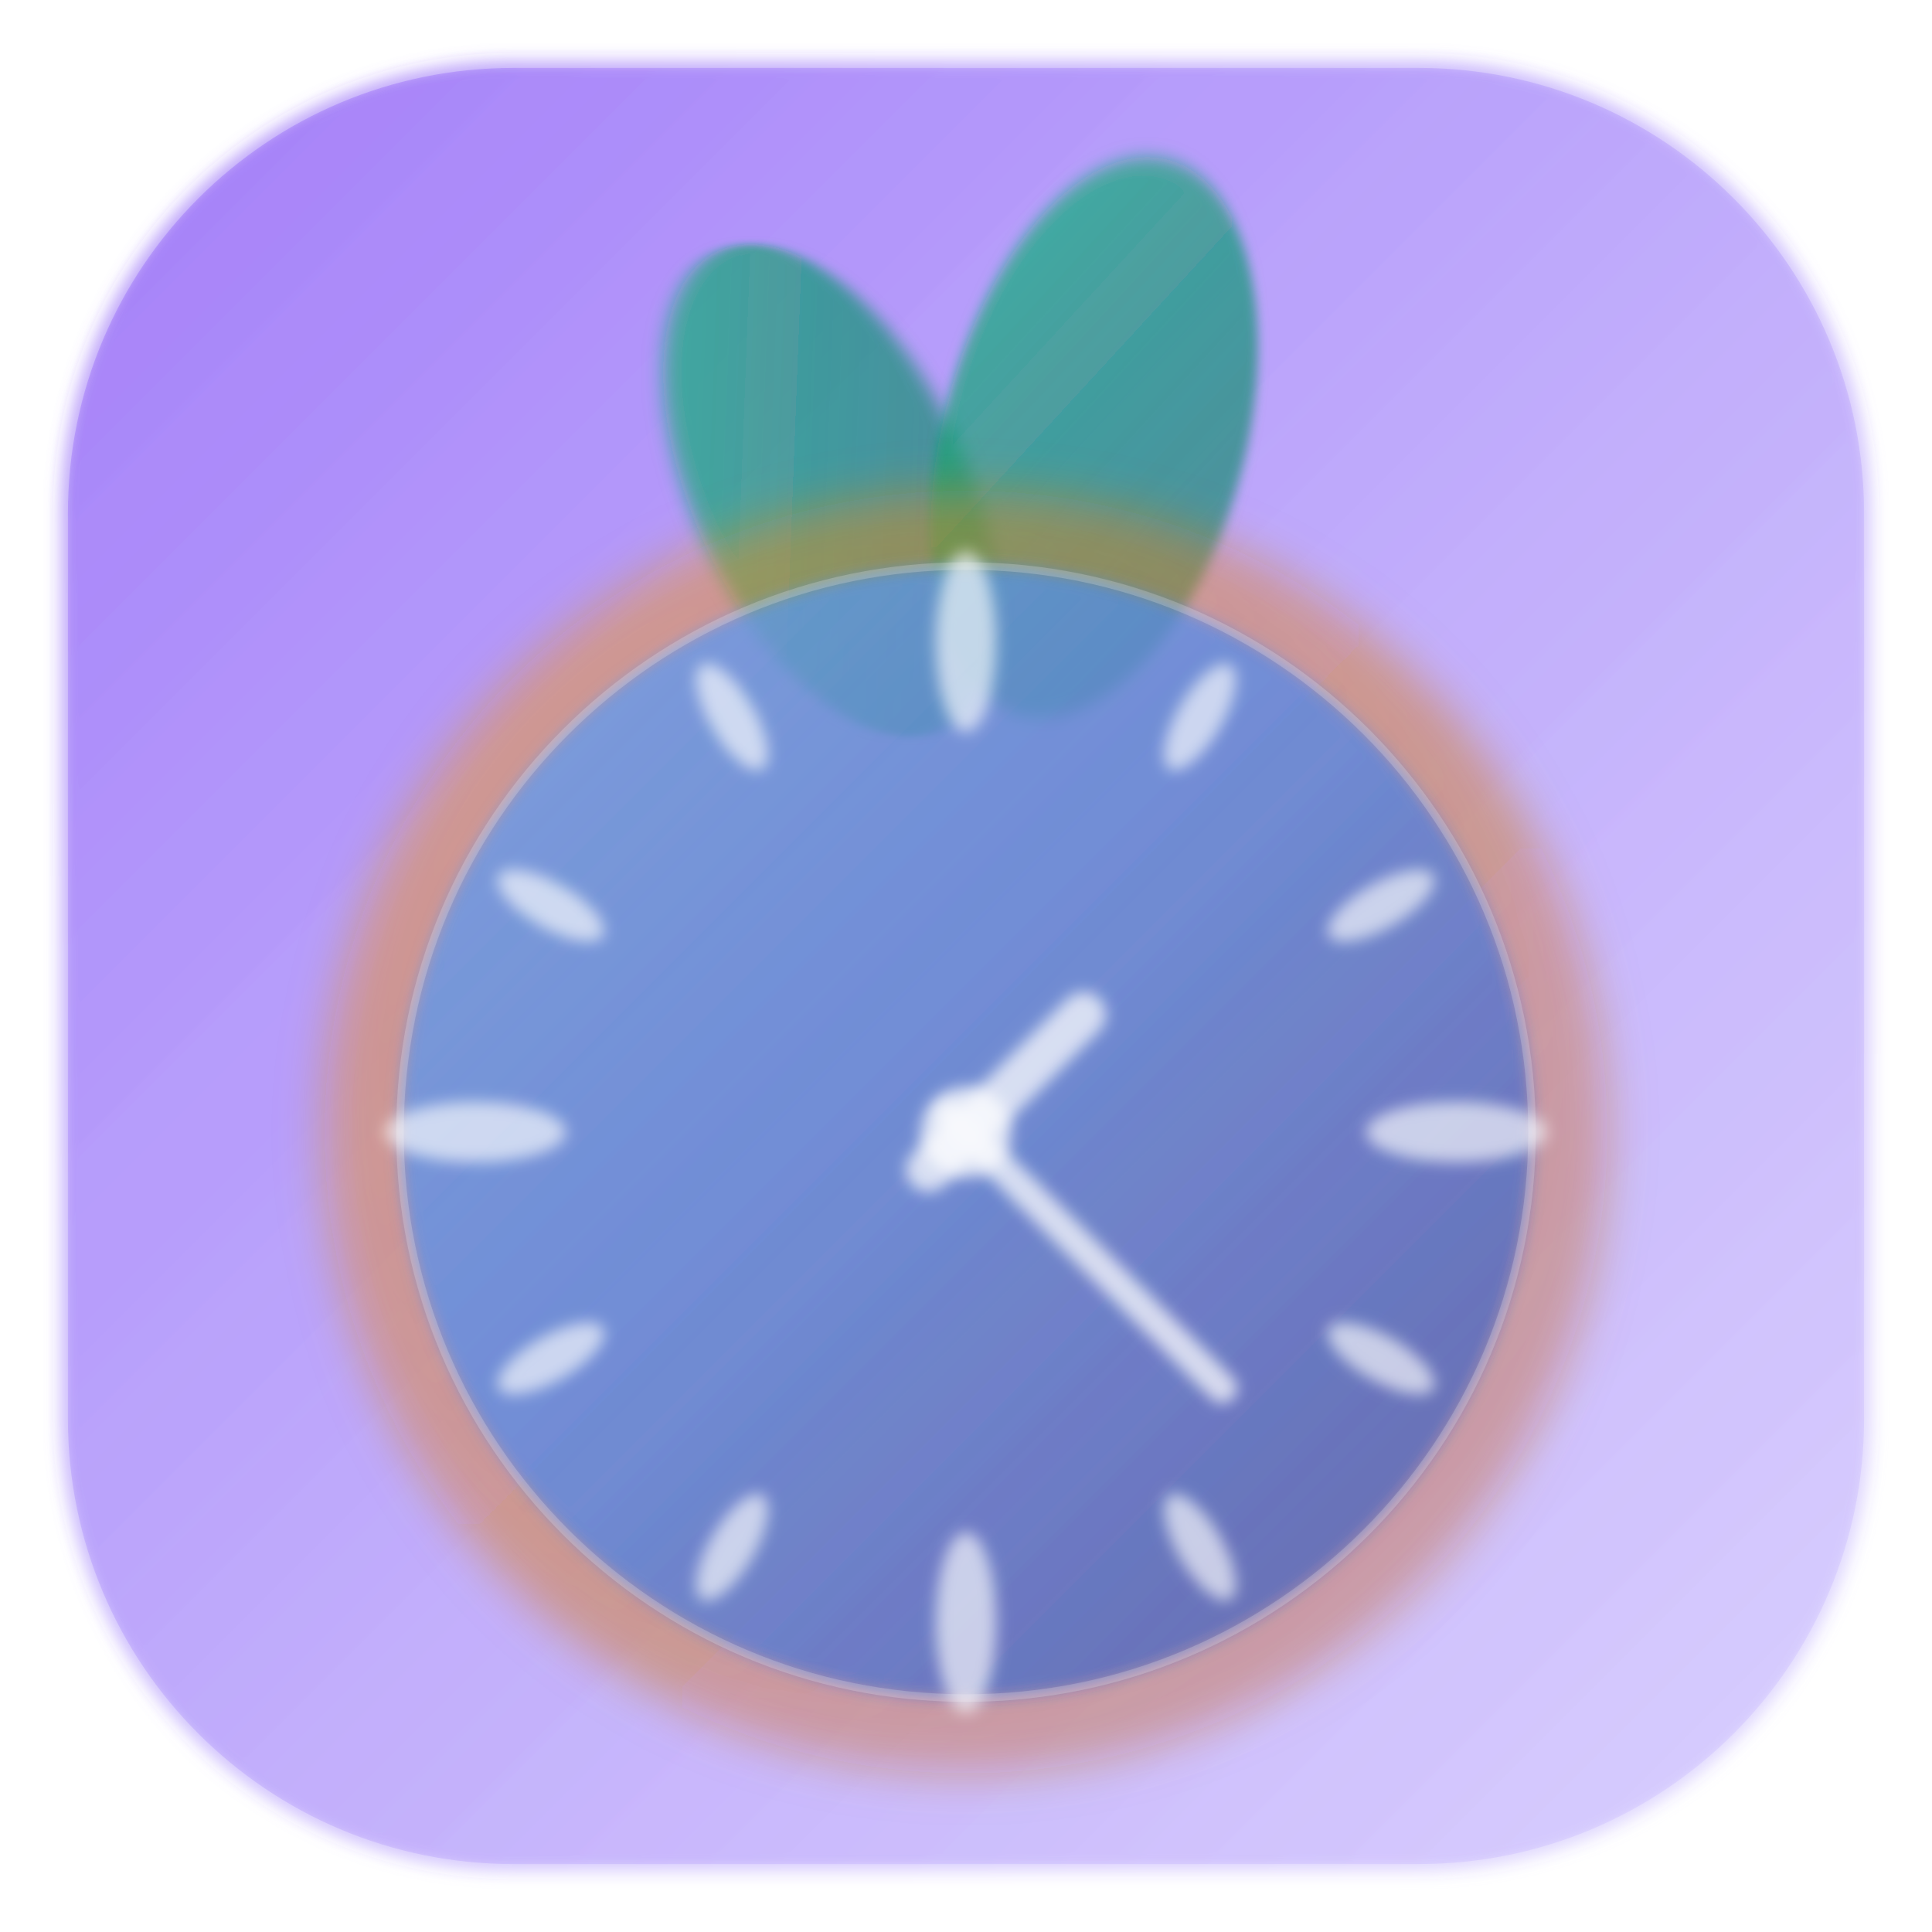
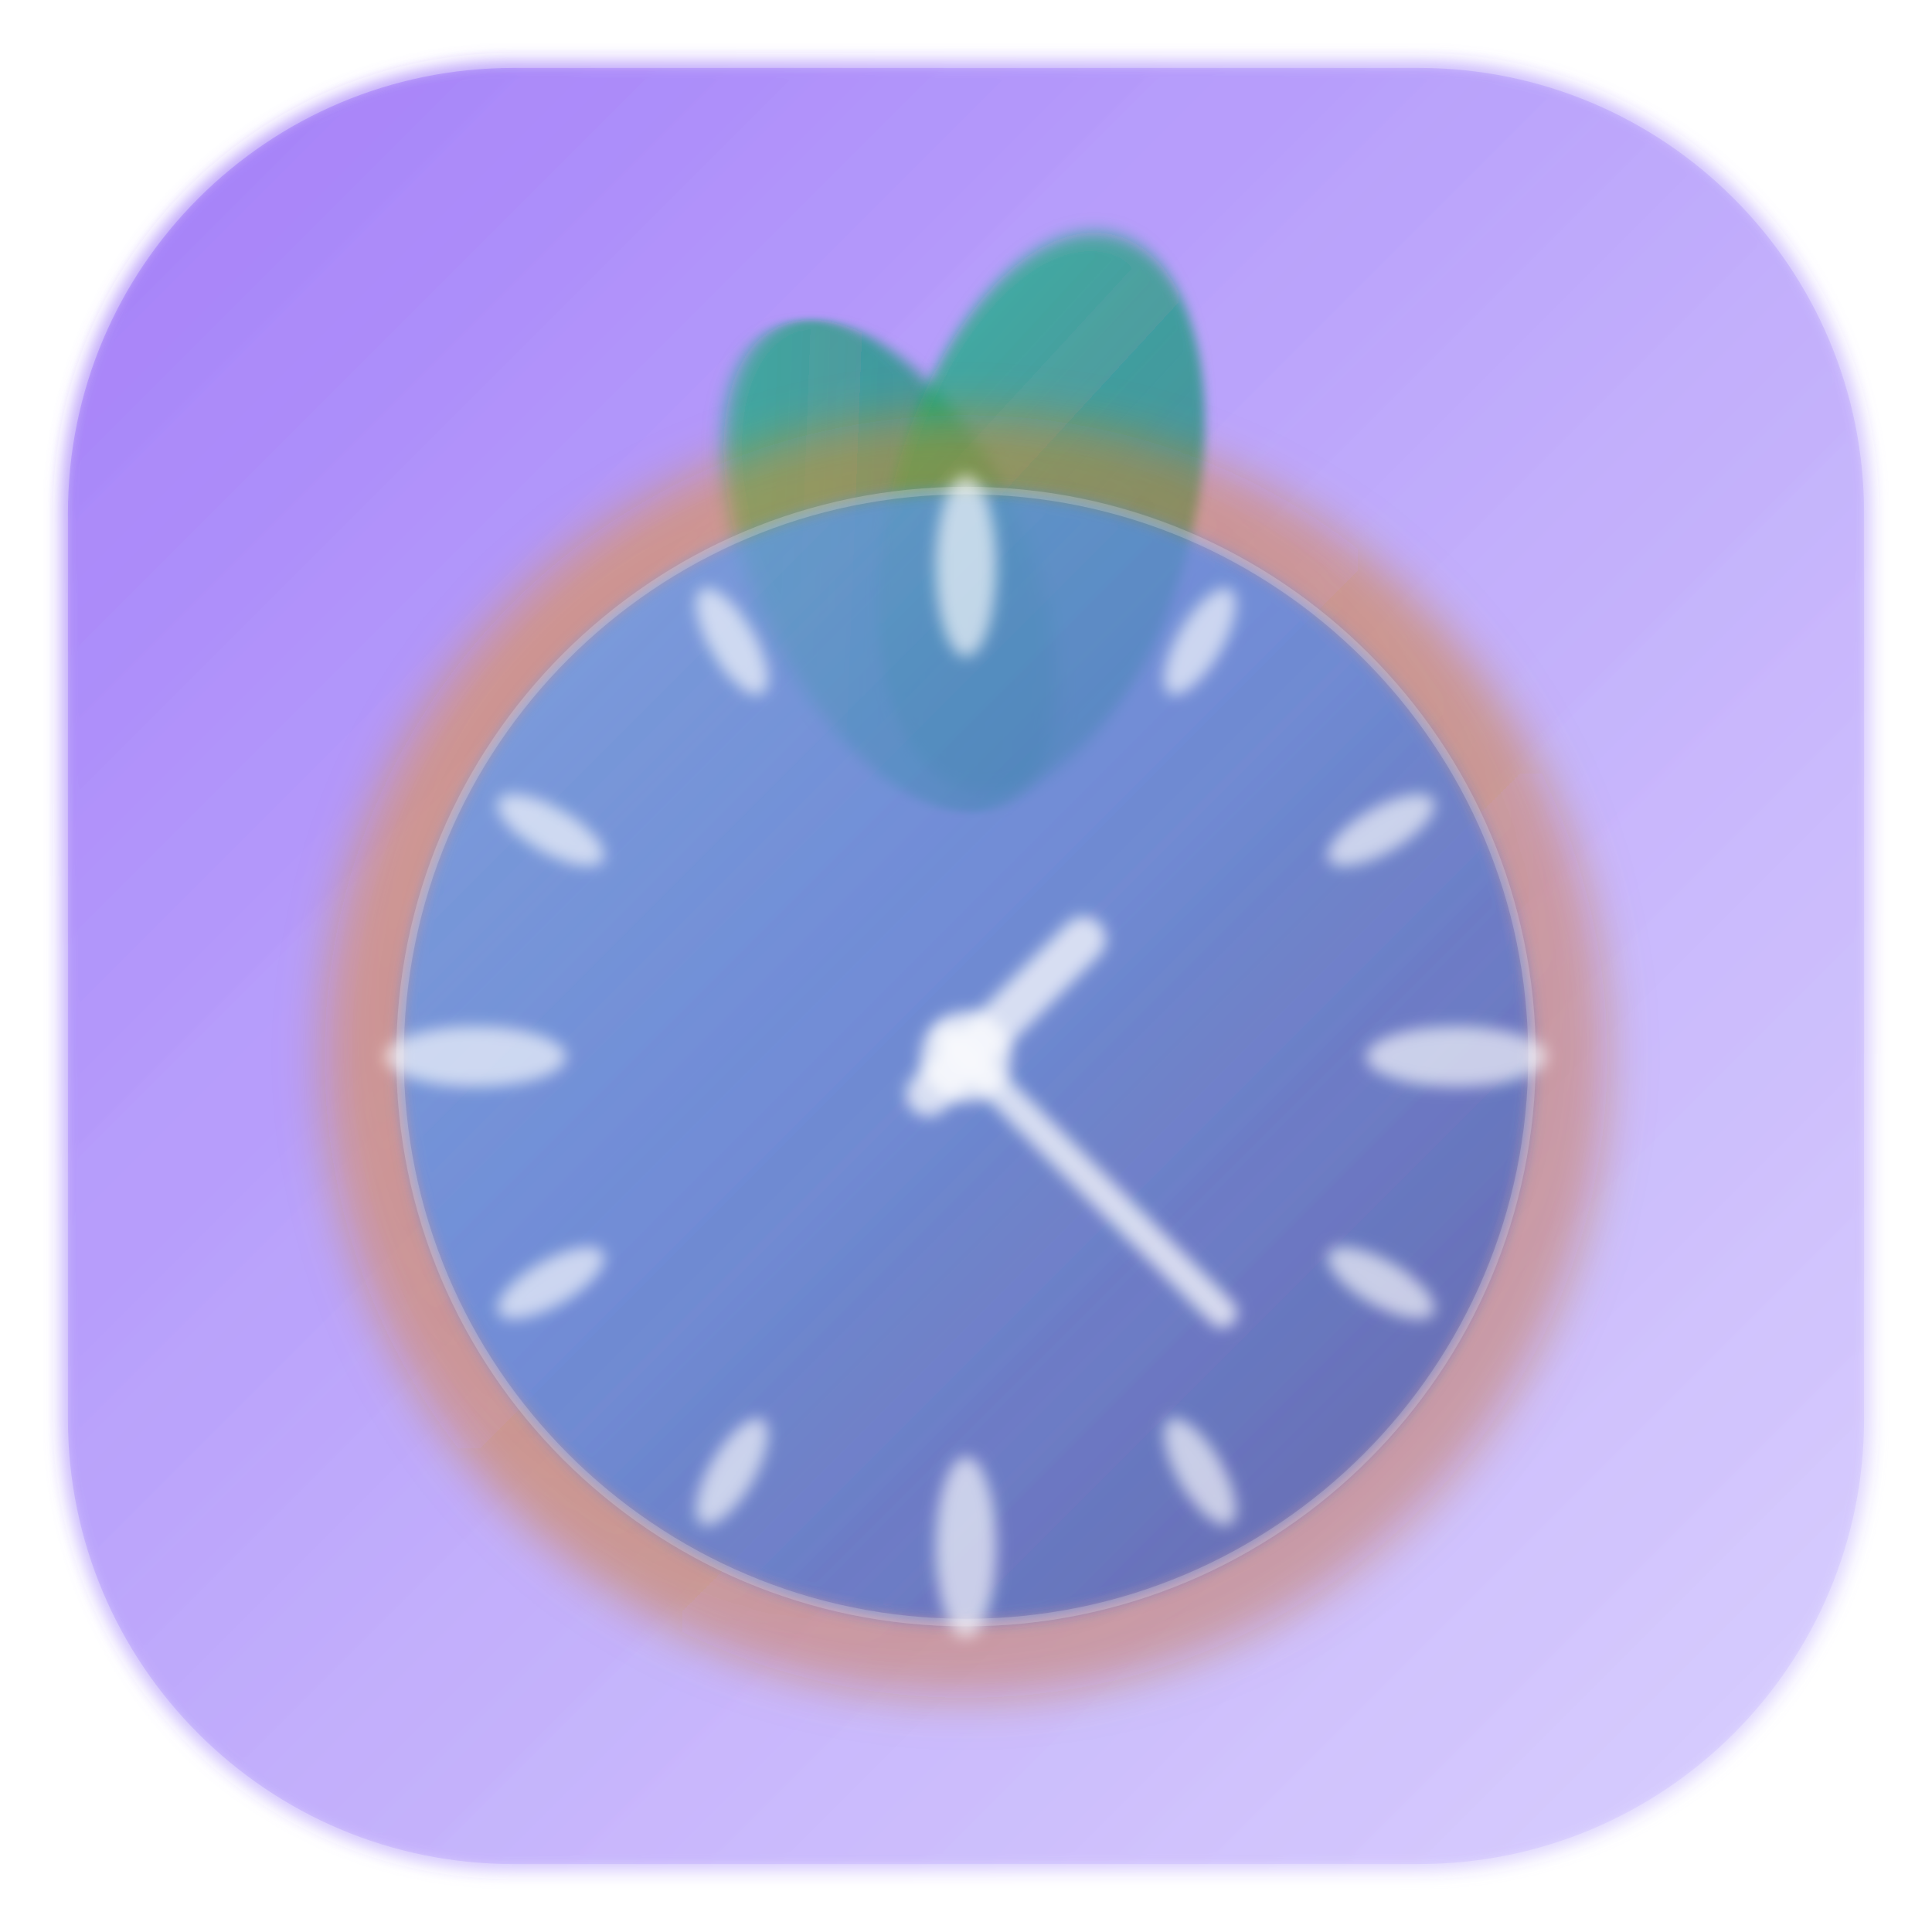
<svg xmlns="http://www.w3.org/2000/svg" width="256" height="256" viewBox="0 0 256 256">
  <defs>
    <linearGradient id="backgroundGradient" x1="0%" y1="0%" x2="100%" y2="100%">
      <stop offset="0%" style="stop-color:#8B5CF6;stop-opacity:1" />
      <stop offset="50%" style="stop-color:#A78BFA;stop-opacity:0.9" />
      <stop offset="100%" style="stop-color:#C4B5FD;stop-opacity:0.8" />
    </linearGradient>
    <linearGradient id="clockGradient" x1="0%" y1="0%" x2="100%" y2="100%">
      <stop offset="0%" style="stop-color:#60A5FA;stop-opacity:0.9" />
      <stop offset="50%" style="stop-color:#3B82F6;stop-opacity:0.8" />
      <stop offset="100%" style="stop-color:#1E40AF;stop-opacity:0.7" />
    </linearGradient>
    <linearGradient id="leafGradient" x1="0%" y1="0%" x2="100%" y2="100%">
      <stop offset="0%" style="stop-color:#10B981;stop-opacity:0.9" />
      <stop offset="50%" style="stop-color:#059669;stop-opacity:0.8" />
      <stop offset="100%" style="stop-color:#047857;stop-opacity:0.7" />
    </linearGradient>
    <linearGradient id="rimGradient" x1="0%" y1="0%" x2="100%" y2="100%">
      <stop offset="0%" style="stop-color:#F59E0B;stop-opacity:0.8" />
      <stop offset="50%" style="stop-color:#D97706;stop-opacity:0.7" />
      <stop offset="100%" style="stop-color:#B45309;stop-opacity:0.6" />
    </linearGradient>
    <filter id="glass" x="-50%" y="-50%" width="200%" height="200%">
      <feGaussianBlur in="SourceGraphic" stdDeviation="1" />
      <feColorMatrix type="matrix" values="1 0 0 0 0  0 1 0 0 0  0 0 1 0 0  0 0 0 0.8 0" />
    </filter>
    <filter id="glow" x="-50%" y="-50%" width="200%" height="200%">
      <feGaussianBlur in="SourceGraphic" stdDeviation="3" />
      <feColorMatrix type="matrix" values="1 0 0 0 0  0 1 0 0 0  0 0 1 0 0  0 0 0 0.6 0" />
    </filter>
  </defs>
  <rect x="8" y="8" width="240" height="240" rx="60" ry="60" fill="url(#backgroundGradient)" filter="url(#glass)" style="backdrop-filter: blur(20px)" />
-   <ellipse cx="110" cy="65" rx="18" ry="35" fill="url(#leafGradient)" filter="url(#glass)" transform="rotate(-25 110 65)" />
-   <ellipse cx="145" cy="58" rx="20" ry="38" fill="url(#leafGradient)" filter="url(#glass)" transform="rotate(15 145 58)" />
-   <circle cx="128" cy="150" r="85" fill="url(#rimGradient)" filter="url(#glow)" />
-   <circle cx="128" cy="150" r="75" fill="url(#clockGradient)" filter="url(#glass)" />
+   <ellipse cx="118" cy="75" rx="18" ry="35" fill="url(#leafGradient)" filter="url(#glass)" transform="rotate(-25 118 75)" />
+   <ellipse cx="138" cy="68" rx="20" ry="38" fill="url(#leafGradient)" filter="url(#glass)" transform="rotate(15 138 68)" />
+   <circle cx="128" cy="140" r="85" fill="url(#rimGradient)" filter="url(#glow)" />
+   <circle cx="128" cy="140" r="75" fill="url(#clockGradient)" filter="url(#glass)" />
  <g fill="rgba(255,255,255,0.8)" filter="url(#glass)">
-     <ellipse cx="128" cy="85" rx="4" ry="12" />
-     <ellipse cx="193" cy="150" rx="12" ry="4" />
-     <ellipse cx="128" cy="215" rx="4" ry="12" />
-     <ellipse cx="63" cy="150" rx="12" ry="4" />
-     <ellipse cx="159" cy="95" rx="3" ry="8" transform="rotate(30 159 95)" />
-     <ellipse cx="183" cy="120" rx="3" ry="8" transform="rotate(60 183 120)" />
-     <ellipse cx="183" cy="180" rx="3" ry="8" transform="rotate(120 183 180)" />
-     <ellipse cx="159" cy="205" rx="3" ry="8" transform="rotate(150 159 205)" />
-     <ellipse cx="97" cy="205" rx="3" ry="8" transform="rotate(210 97 205)" />
-     <ellipse cx="73" cy="180" rx="3" ry="8" transform="rotate(240 73 180)" />
-     <ellipse cx="73" cy="120" rx="3" ry="8" transform="rotate(300 73 120)" />
-     <ellipse cx="97" cy="95" rx="3" ry="8" transform="rotate(330 97 95)" />
+     <ellipse cx="128" cy="75" rx="4" ry="12" />
+     <ellipse cx="193" cy="140" rx="12" ry="4" />
+     <ellipse cx="128" cy="205" rx="4" ry="12" />
+     <ellipse cx="63" cy="140" rx="12" ry="4" />
+     <ellipse cx="159" cy="85" rx="3" ry="8" transform="rotate(30 159 85)" />
+     <ellipse cx="183" cy="110" rx="3" ry="8" transform="rotate(60 183 110)" />
+     <ellipse cx="183" cy="170" rx="3" ry="8" transform="rotate(120 183 170)" />
+     <ellipse cx="159" cy="195" rx="3" ry="8" transform="rotate(150 159 195)" />
+     <ellipse cx="97" cy="195" rx="3" ry="8" transform="rotate(210 97 195)" />
+     <ellipse cx="73" cy="170" rx="3" ry="8" transform="rotate(240 73 170)" />
+     <ellipse cx="73" cy="110" rx="3" ry="8" transform="rotate(300 73 110)" />
+     <ellipse cx="97" cy="85" rx="3" ry="8" transform="rotate(330 97 85)" />
  </g>
  <g fill="rgba(255,255,255,0.9)" filter="url(#glass)">
-     <rect x="125" y="125" width="6" height="35" rx="3" transform="rotate(45 128 150)" />
-     <rect x="126" y="100" width="4" height="55" rx="2" transform="rotate(135 128 150)" />
+     <rect x="125" y="115" width="6" height="35" rx="3" transform="rotate(45 128 140)" />
+     <rect x="126" y="90" width="4" height="55" rx="2" transform="rotate(135 128 140)" />
  </g>
-   <circle cx="128" cy="150" r="6" fill="rgba(255,255,255,0.9)" filter="url(#glass)" />
+   <circle cx="128" cy="140" r="6" fill="rgba(255,255,255,0.9)" filter="url(#glass)" />
  <rect x="8" y="8" width="240" height="240" rx="60" ry="60" fill="none" stroke="rgba(255,255,255,0.3)" stroke-width="2" />
-   <circle cx="128" cy="150" r="75" fill="none" stroke="rgba(255,255,255,0.2)" stroke-width="1" />
+   <circle cx="128" cy="140" r="75" fill="none" stroke="rgba(255,255,255,0.2)" stroke-width="1" />
</svg>
